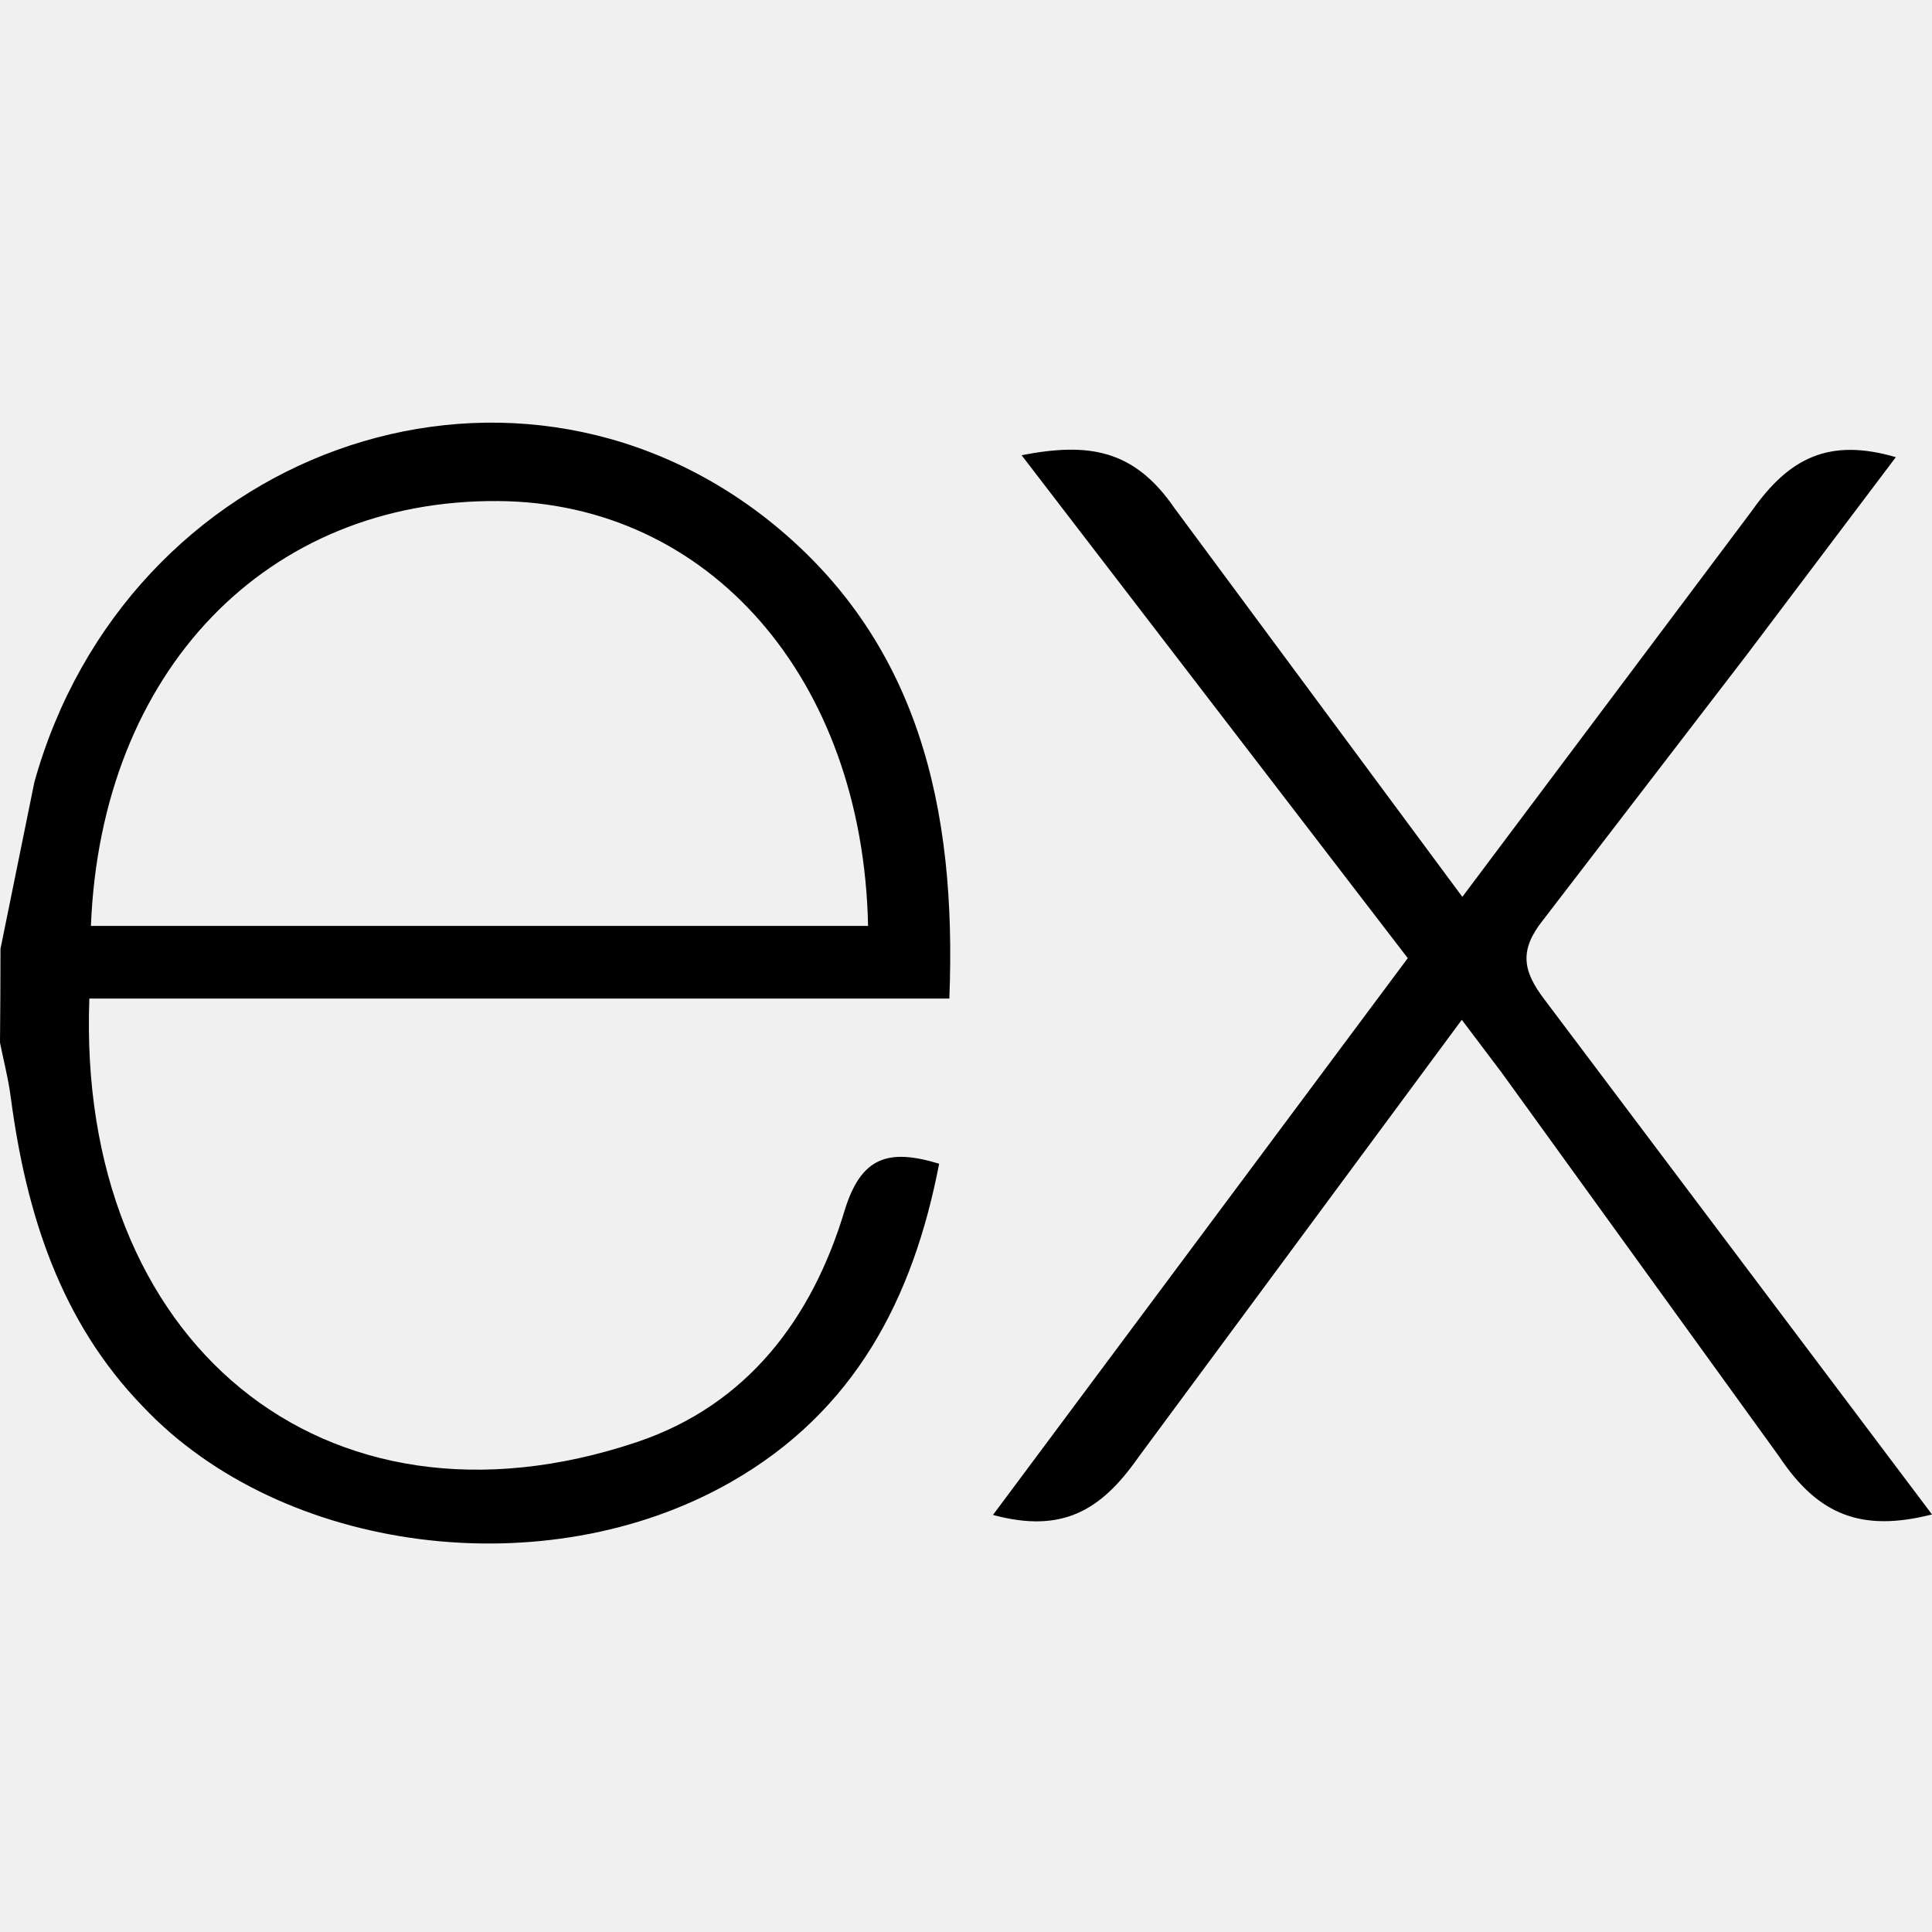
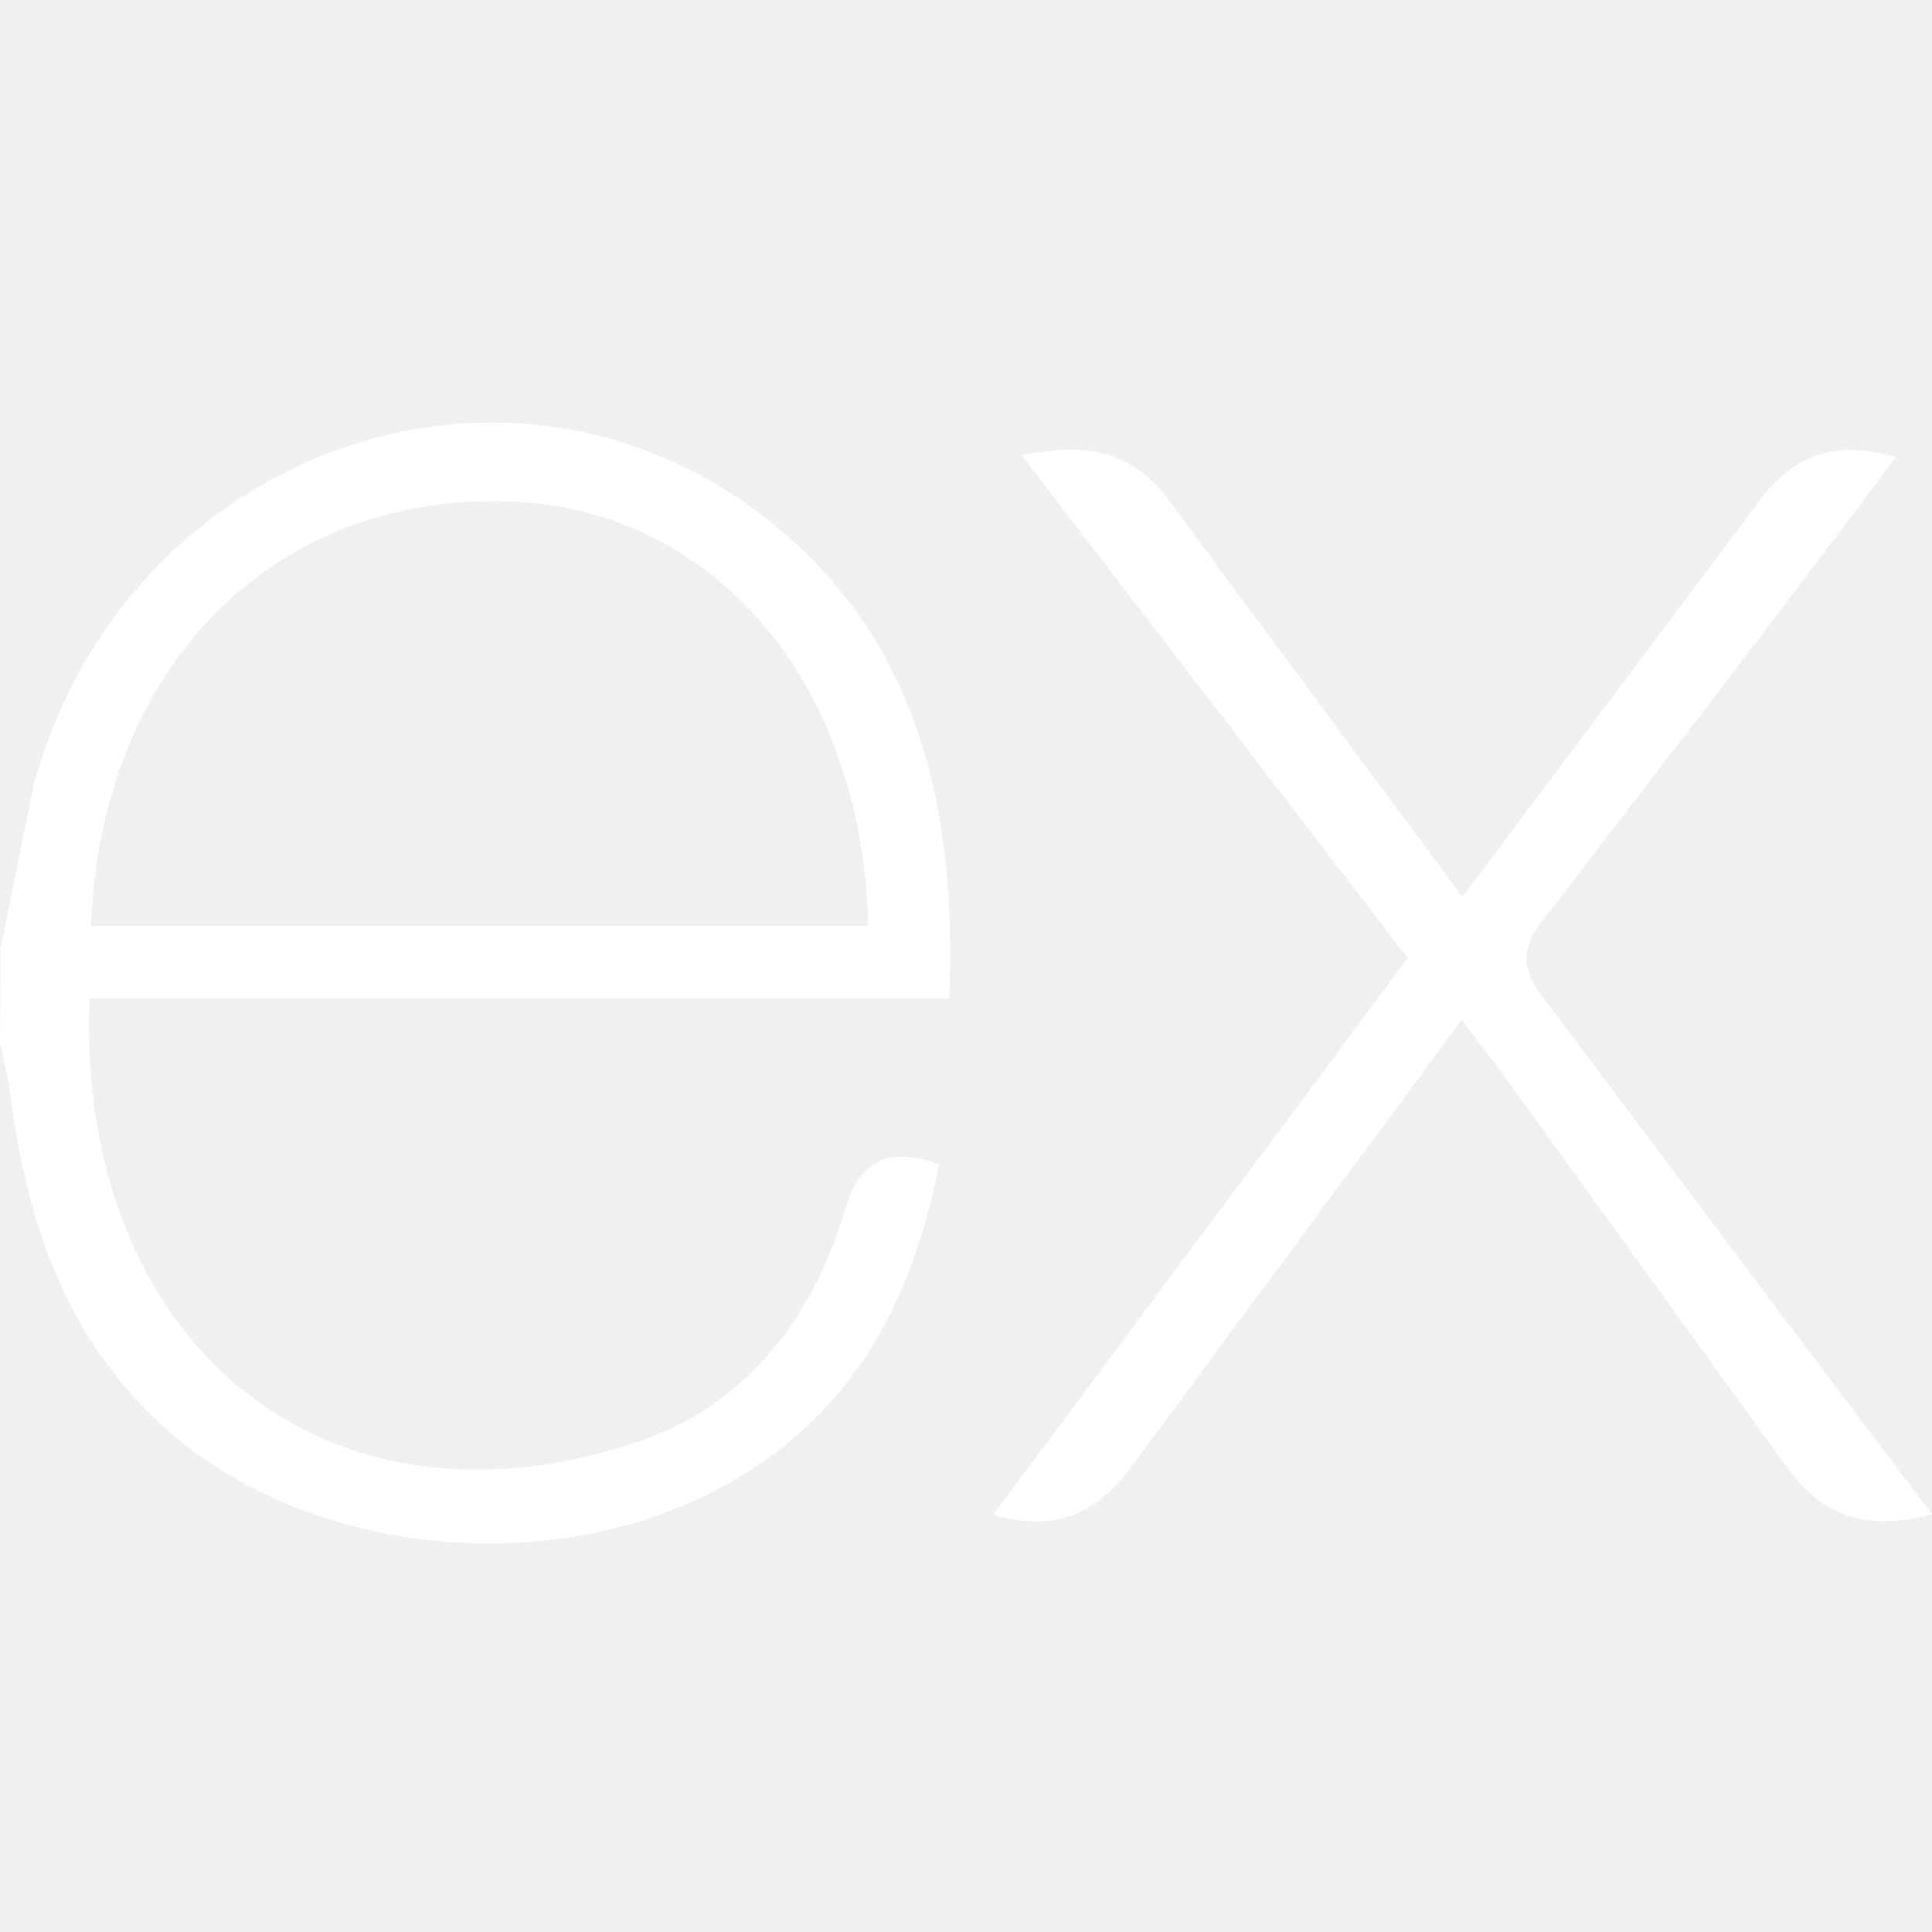
<svg xmlns="http://www.w3.org/2000/svg" viewBox="0 0 32 32" fill="none">
  <g clip-path="url(#clip0_3227_334)">
-     <path d="M32 25.084C30.836 25.38 30.116 25.097 29.47 24.127L24.876 17.771L24.212 16.891L18.847 24.148C18.234 25.021 17.591 25.401 16.447 25.092L23.317 15.87L16.921 7.54C18.021 7.326 18.781 7.435 19.456 8.42L24.221 14.855L29.021 8.455C29.636 7.582 30.297 7.25 31.401 7.572L28.921 10.86L25.561 15.235C25.161 15.735 25.216 16.077 25.584 16.559L32 25.084ZM0.008 15.716L0.57 12.952C2.1 7.482 8.37 5.209 12.694 8.589C15.221 10.577 15.849 13.389 15.724 16.539H1.48C1.266 22.209 5.347 25.631 10.55 23.885C12.375 23.272 13.45 21.843 13.988 20.055C14.261 19.159 14.713 19.019 15.555 19.275C15.125 21.511 14.155 23.379 12.105 24.548C9.042 26.298 4.67 25.732 2.37 23.3C1 21.889 0.434 20.101 0.18 18.189C0.14 17.873 0.06 17.572 0 17.269C0.005 16.752 0.008 16.234 0.008 15.717V15.716V15.716ZM1.506 15.336H14.378C14.294 11.236 11.741 8.324 8.252 8.299C4.422 8.269 1.672 11.112 1.506 15.336H1.506V15.336Z" fill="black" />
+     <path d="M32 25.084C30.836 25.38 30.116 25.097 29.47 24.127L24.876 17.771L24.212 16.891L18.847 24.148C18.234 25.021 17.591 25.401 16.447 25.092L23.317 15.87L16.921 7.54C18.021 7.326 18.781 7.435 19.456 8.42L24.221 14.855L29.021 8.455C29.636 7.582 30.297 7.25 31.401 7.572L28.921 10.86L25.561 15.235C25.161 15.735 25.216 16.077 25.584 16.559L32 25.084ZM0.008 15.716L0.57 12.952C2.1 7.482 8.37 5.209 12.694 8.589C15.221 10.577 15.849 13.389 15.724 16.539H1.48C1.266 22.209 5.347 25.631 10.55 23.885C12.375 23.272 13.45 21.843 13.988 20.055C14.261 19.159 14.713 19.019 15.555 19.275C15.125 21.511 14.155 23.379 12.105 24.548C9.042 26.298 4.67 25.732 2.37 23.3C1 21.889 0.434 20.101 0.18 18.189C0.14 17.873 0.06 17.572 0 17.269C0.005 16.752 0.008 16.234 0.008 15.717V15.716V15.716ZM1.506 15.336H14.378C14.294 11.236 11.741 8.324 8.252 8.299C4.422 8.269 1.672 11.112 1.506 15.336H1.506V15.336Z" fill="#fff" />
  </g>
  <defs>
    <clipPath id="clip0_3227_334">
      <rect width="32" height="18.565" fill="white" transform="translate(0 7)" />
    </clipPath>
  </defs>
</svg>
